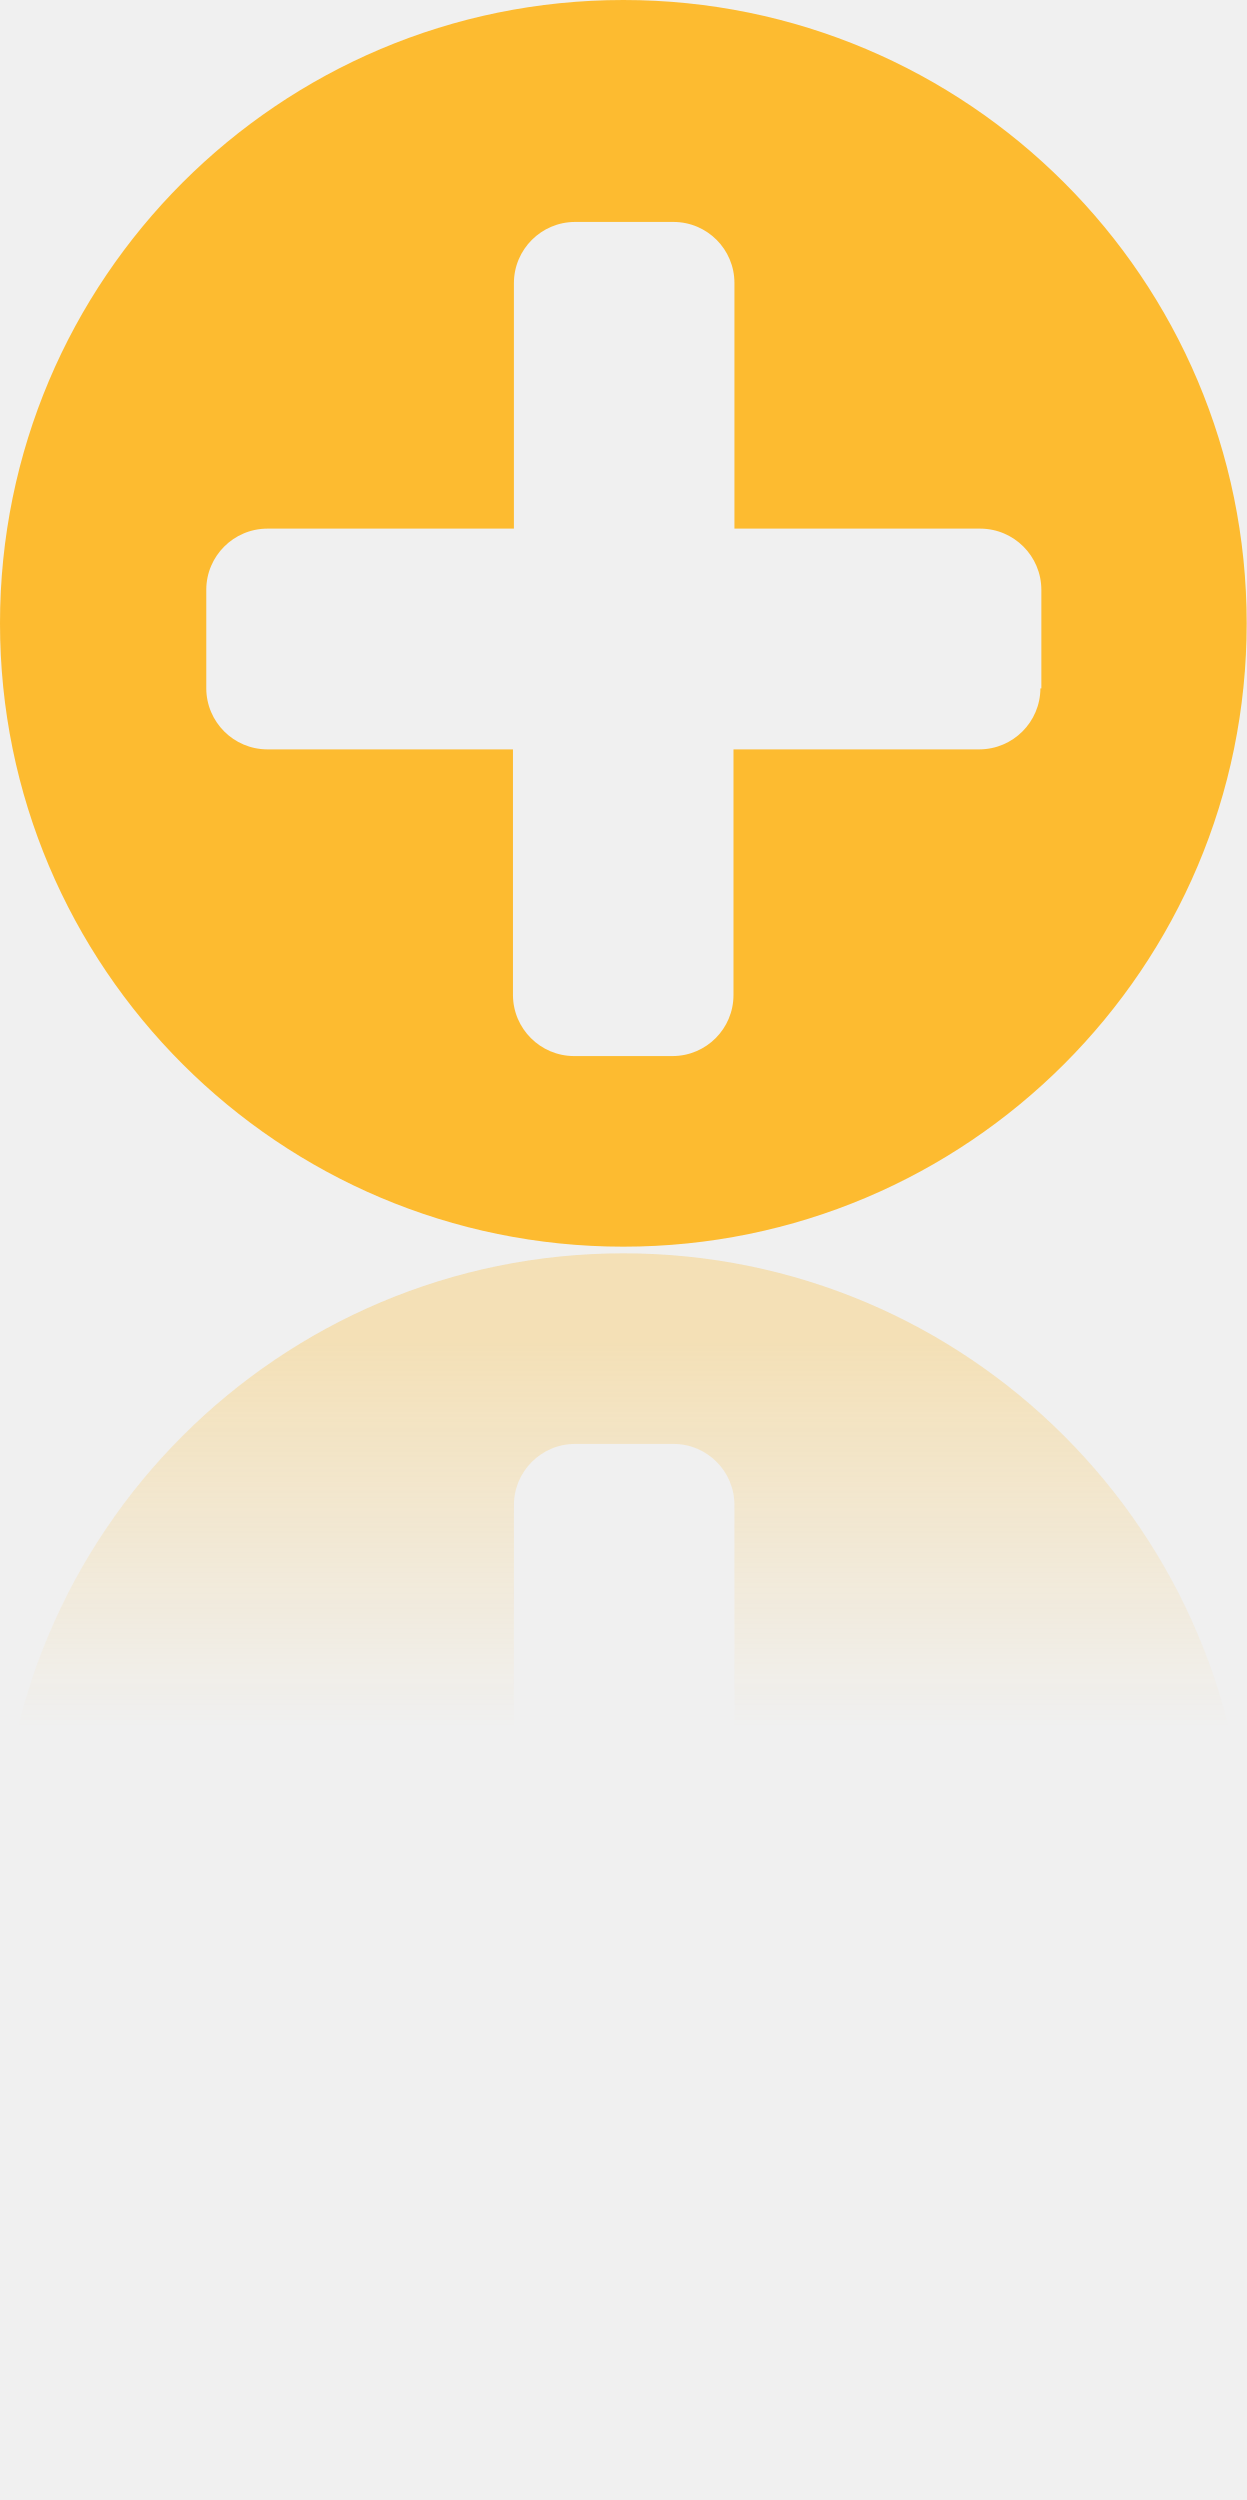
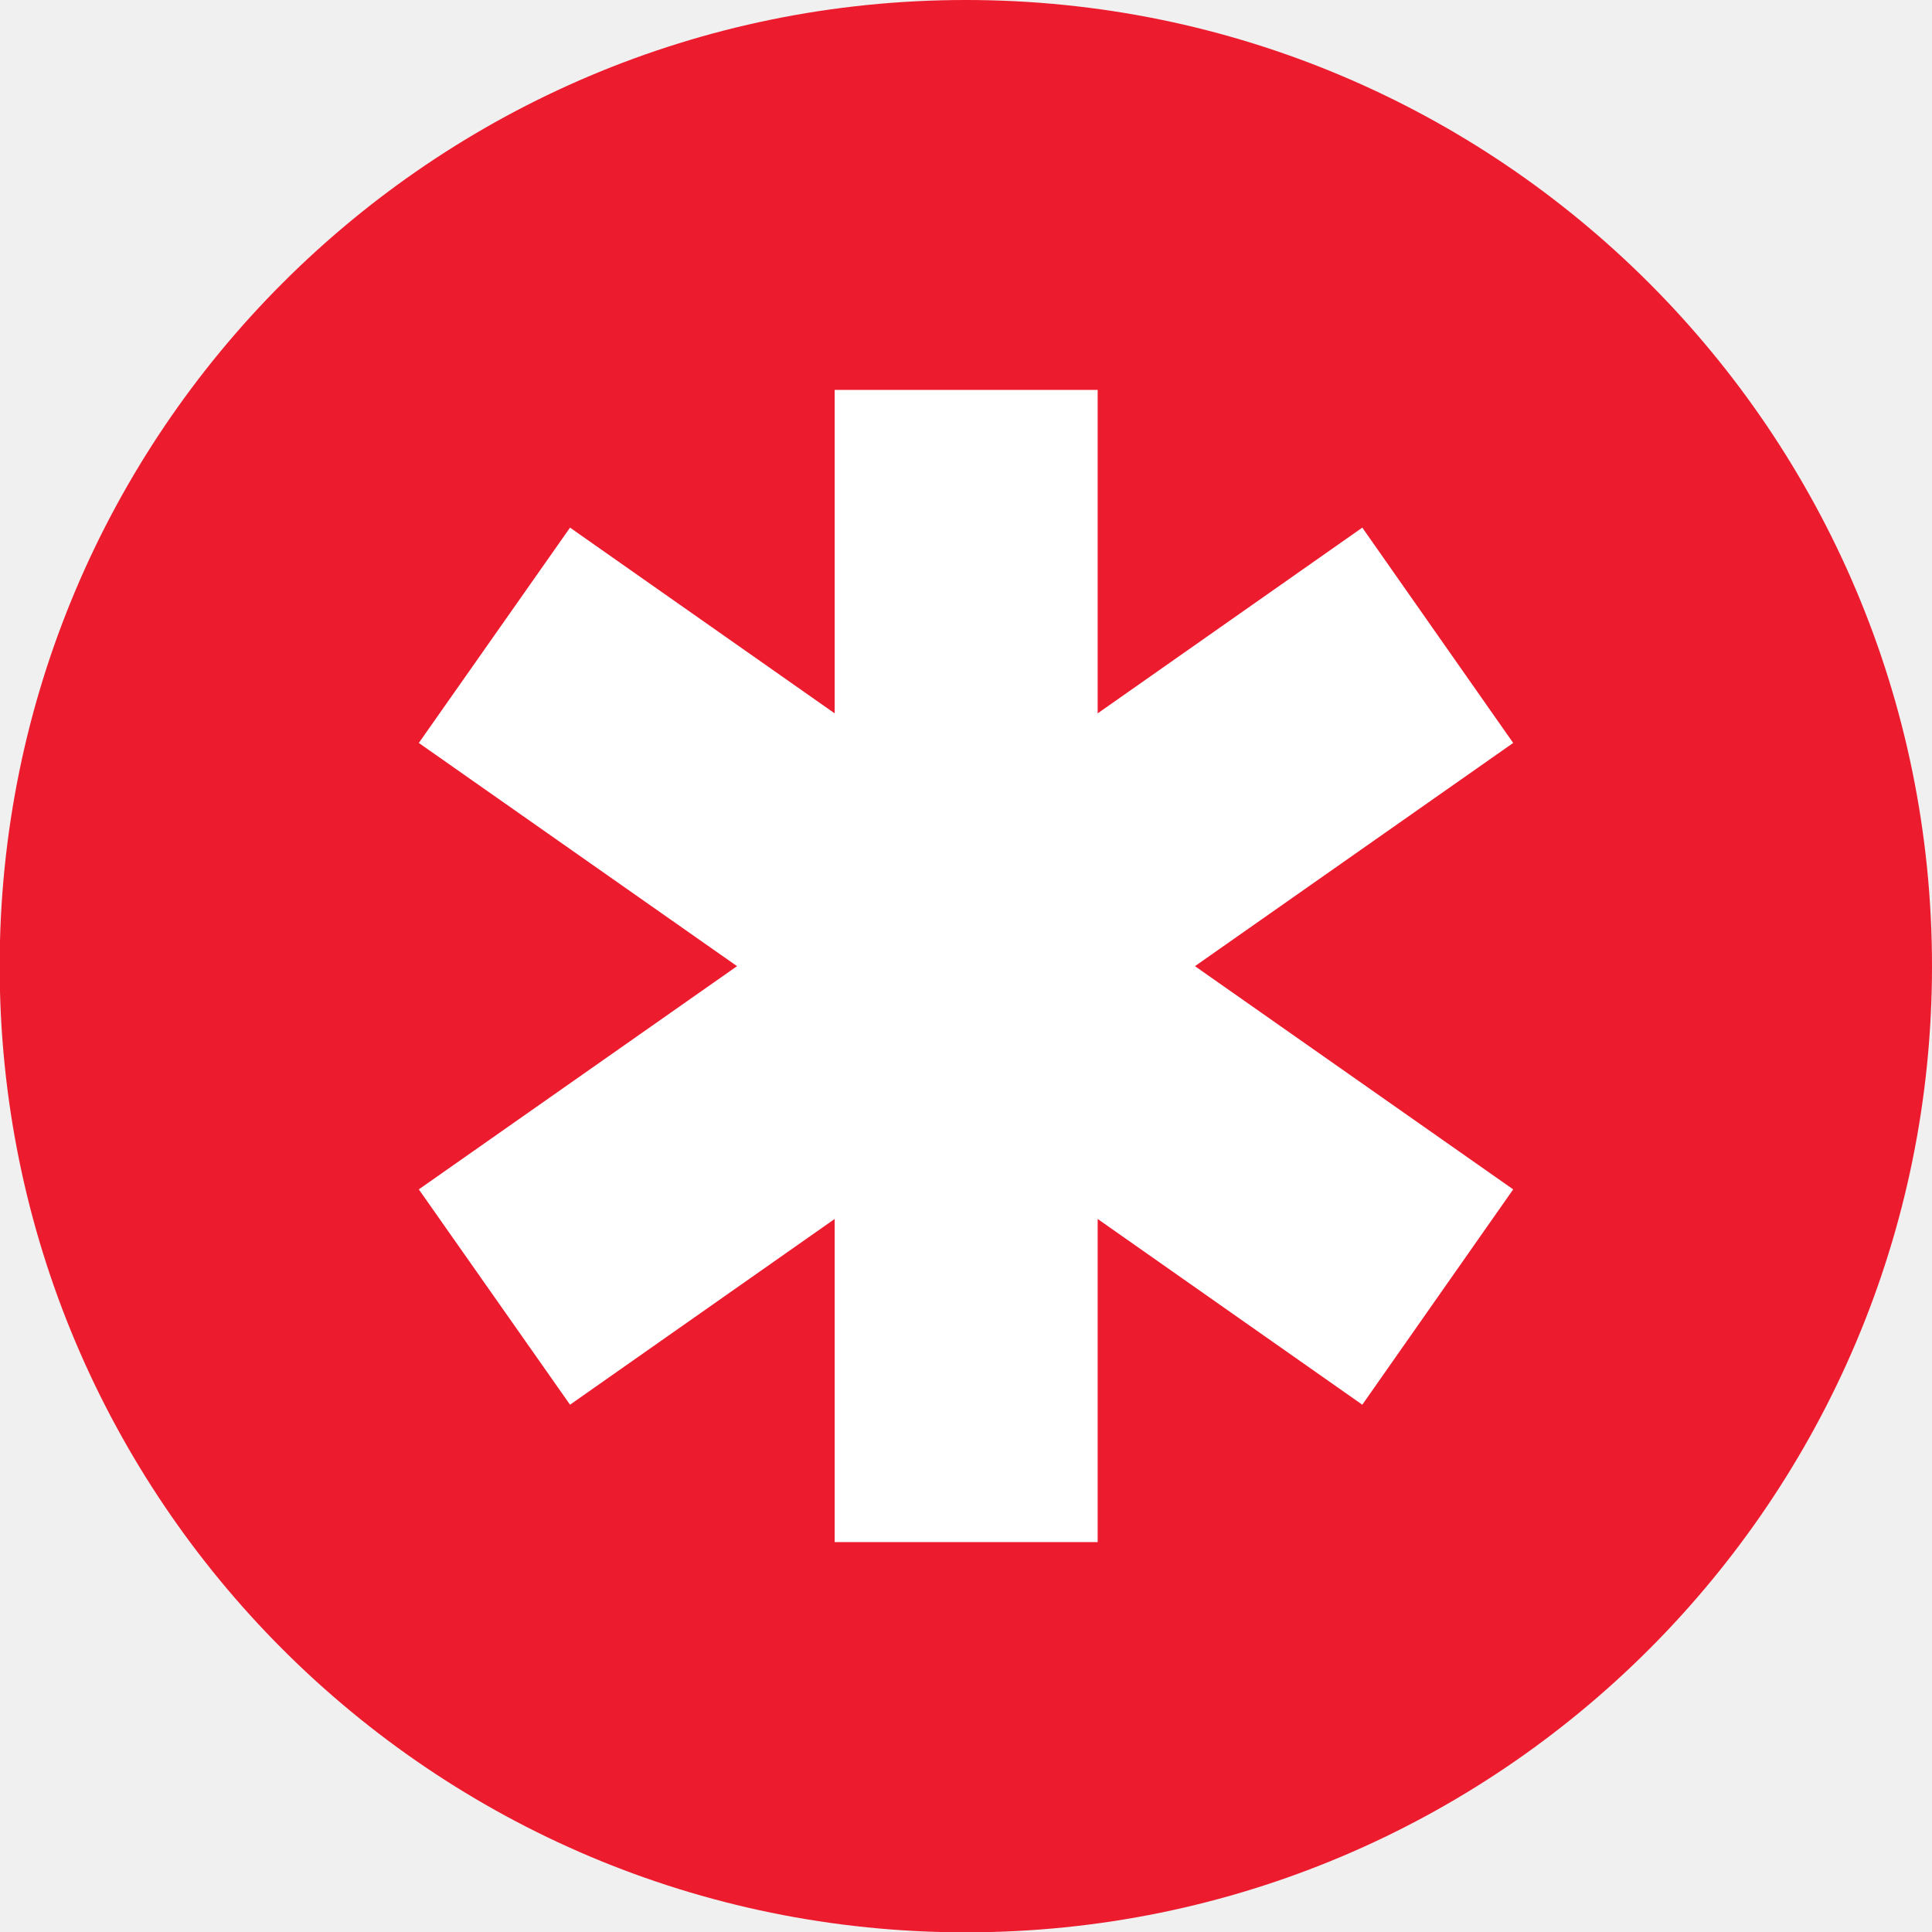
- <svg xmlns="http://www.w3.org/2000/svg" id="Layer_1" data-name="Layer 1" viewBox="0 0 52.52 105.32">
+ <svg xmlns="http://www.w3.org/2000/svg" id="DESKTOP" viewBox="0 0 58.77 58.77">
  <defs>
-     <style>.cls-1{fill:#fdbb30;}.cls-2{fill:url(#linear-gradient);}</style>
-     <linearGradient id="linear-gradient" x1="183.61" y1="2037.6" x2="183.61" y2="2079.33" gradientUnits="userSpaceOnUse">
-       <stop offset="0.01" stop-color="#fdbb30" stop-opacity="0.3" />
-       <stop offset="0.4" stop-color="#fdbb30" stop-opacity="0" />
-     </linearGradient>
+     <style>.cls-1{fill:#ed1b2e;}.cls-2{fill:#fff;}</style>
  </defs>
-   <path class="cls-1" d="M183.61,1981.52a26.26,26.26,0,1,0,26.26,26.26A26.26,26.26,0,0,0,183.61,1981.52Zm17.57,29a2.58,2.58,0,0,1-2.57,2.57H188.25v10.35a2.57,2.57,0,0,1-2.56,2.57h-4.16a2.58,2.58,0,0,1-2.57-2.57v-10.35H168.61a2.58,2.58,0,0,1-2.57-2.57v-4.16a2.58,2.58,0,0,1,2.57-2.57H179v-10.35a2.58,2.58,0,0,1,2.57-2.57h4.16a2.57,2.57,0,0,1,2.56,2.57v10.35h10.36a2.58,2.58,0,0,1,2.57,2.57v4.16Z" transform="translate(-157.35 -1981.52)" />
-   <path class="cls-2" d="M209.87,2060.58a26.26,26.26,0,1,0-26.26,26.26A26.26,26.26,0,0,0,209.87,2060.58Zm-8.69,1.42a2.58,2.58,0,0,1-2.57,2.57H188.25v10.35a2.57,2.57,0,0,1-2.56,2.57h-4.16a2.58,2.58,0,0,1-2.57-2.57v-10.35H168.61A2.58,2.58,0,0,1,166,2062v-4.16a2.58,2.58,0,0,1,2.57-2.57H179v-10.35a2.58,2.58,0,0,1,2.57-2.57h4.16a2.57,2.57,0,0,1,2.56,2.57v10.35h10.36a2.58,2.58,0,0,1,2.57,2.57V2062Z" transform="translate(-157.35 -1981.52)" />
+   <circle class="cls-1" cx="29.38" cy="29.39" r="29.39" />
+   <polygon class="cls-2" points="46.03 22.6 41.44 16.05 33.39 21.7 33.39 11.86 25.39 11.86 25.39 21.7 17.34 16.05 12.74 22.6 22.42 29.39 12.74 36.18 17.34 42.73 25.39 37.08 25.39 46.91 33.39 46.91 33.39 37.08 41.44 42.73 46.03 36.18 36.35 29.39 46.03 22.6" />
</svg>
